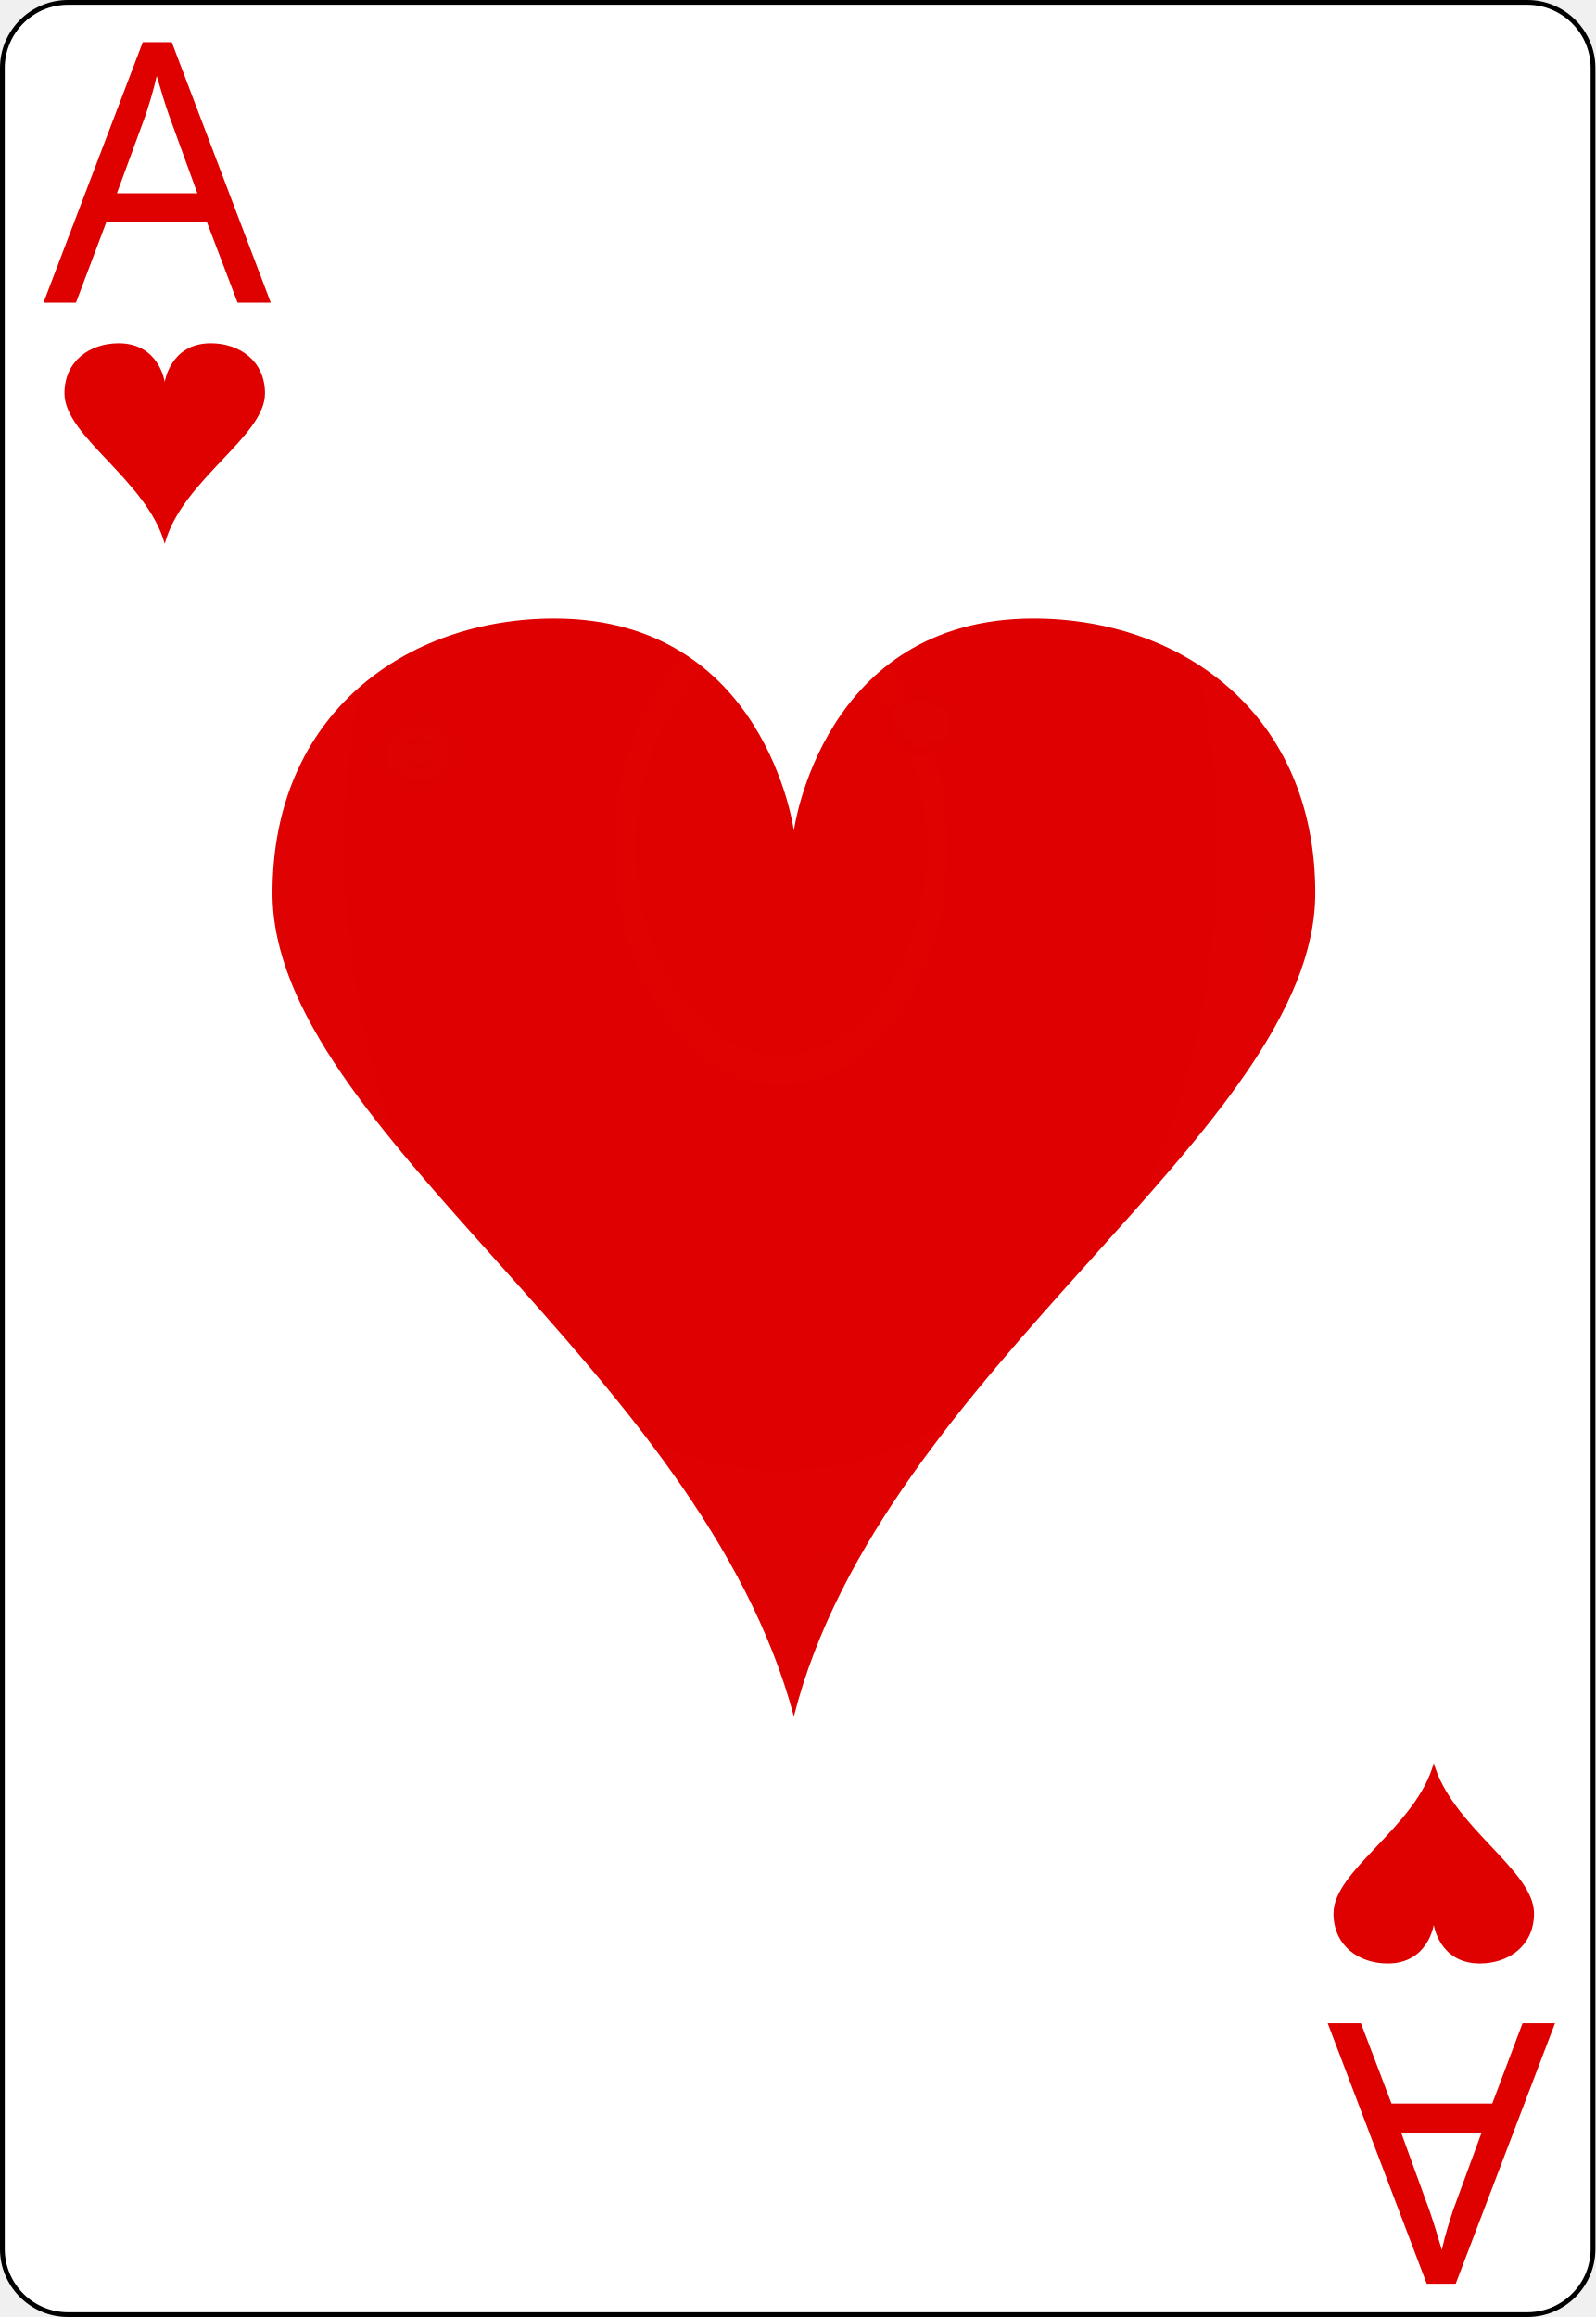
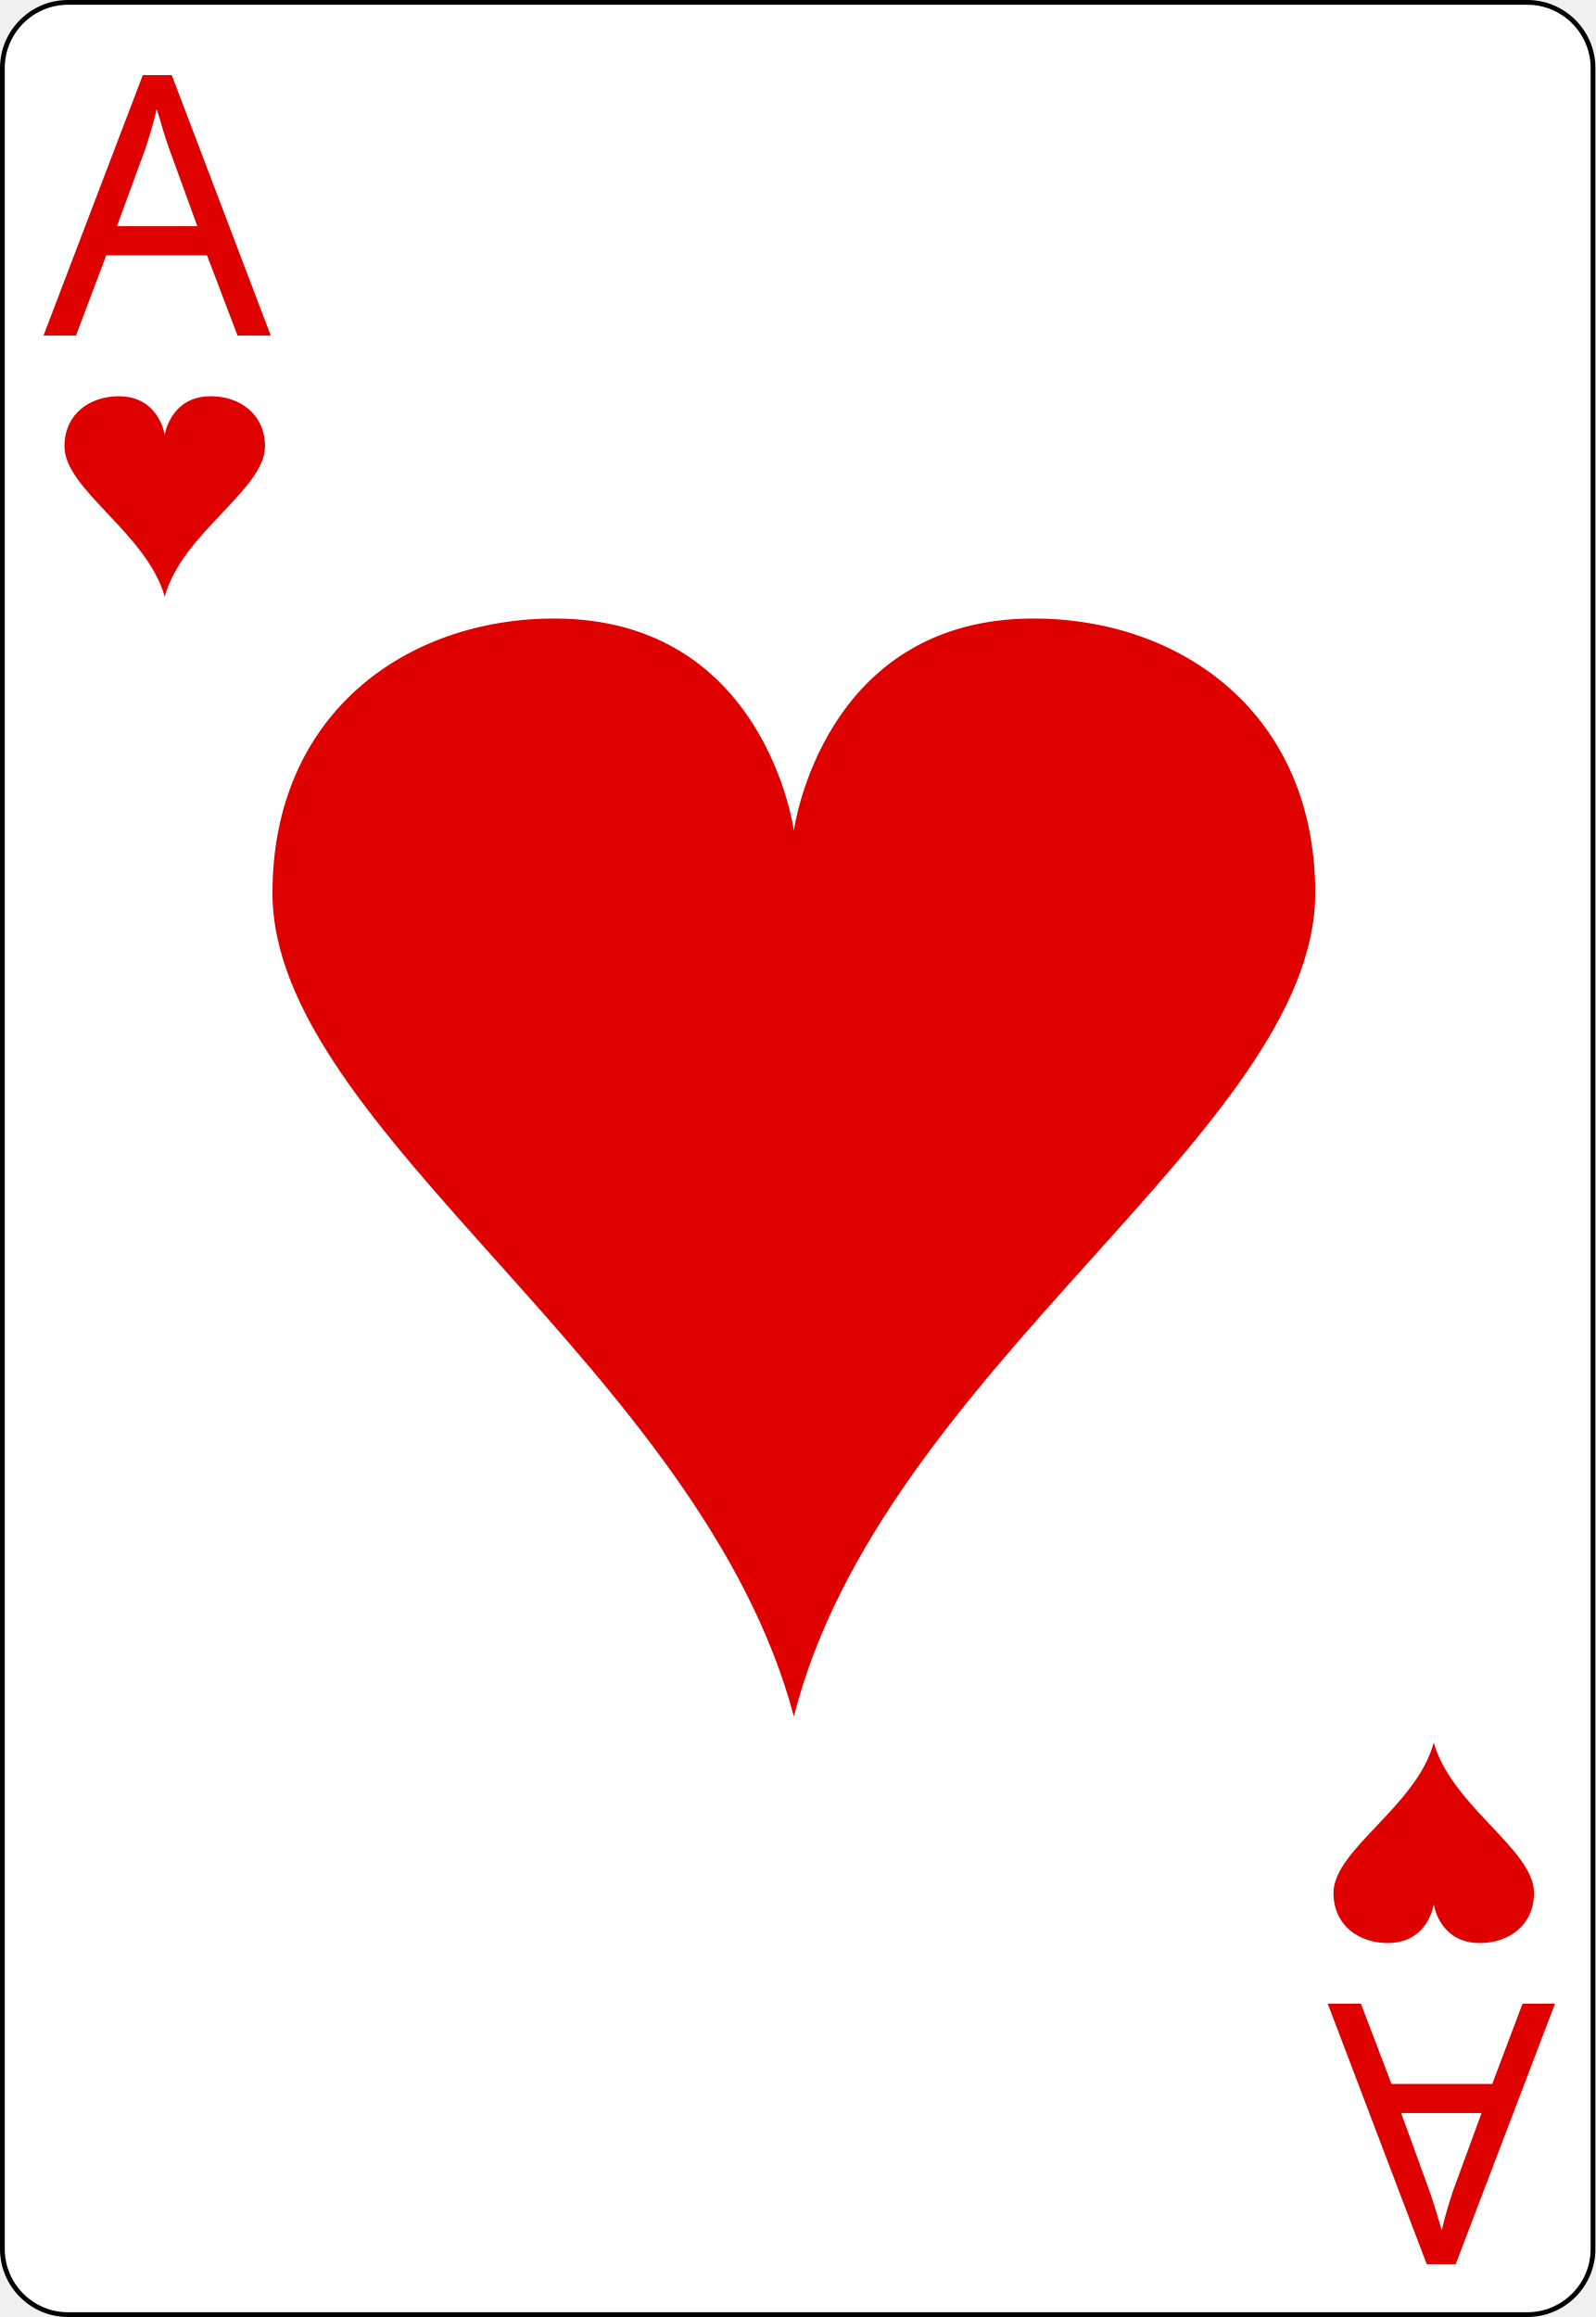
<svg xmlns="http://www.w3.org/2000/svg" version="1.1" id="svg2" x="0px" y="0px" width="167.086px" height="242.667px" viewBox="0 0 167.086 242.667" enable-background="new 0 0 167.086 242.667" xml:space="preserve">
-   <filter x="-0.139" y="-0.162" height="1.325" id="filter3834-6-3" width="1.279" color-interpolation-filters="sRGB">
+   <filter id="filter3834-6-3" width="1.279" color-interpolation-filters="sRGB" height="1.325" x="-0.139" y="-0.162">
    <feGaussianBlur id="feGaussianBlur3836-6-3" stdDeviation="9.511" />
  </filter>
-   <filter x="-0.139" y="-0.162" height="1.325" id="filter3834-6" width="1.279" color-interpolation-filters="sRGB">
+   <filter id="filter3834-6" width="1.279" color-interpolation-filters="sRGB" height="1.325" x="-0.139" y="-0.162">
    <feGaussianBlur id="feGaussianBlur3836-6" stdDeviation="9.511" />
  </filter>
  <g id="Layer_x0020_1">
    <path id="path5" fill="#FFFFFF" stroke="#000000" stroke-width="0.5" d="M166.836,235.548c0,3.777-3.086,6.869-6.871,6.869H7.111   c-3.775,0-6.861-3.092-6.861-6.869V7.12c0-3.777,3.086-6.87,6.861-6.87h152.854c3.785,0,6.871,3.093,6.871,6.87V235.548z" />
    <g id="g7">
      <g id="g9">
		</g>
    </g>
    <g id="g15">
	</g>
    <g id="g19">
	</g>
    <g id="g23">
      <g id="g25">
		</g>
    </g>
    <g id="g31">
      <g id="g33">
		</g>
    </g>
  </g>
-   <text transform="matrix(0.9802 0 0 1 4.5566 31.6953)" fill="#DF0000" font-family="'ArialMT'" font-size="38.043">A</text>
+   <text transform="matrix(0.9802 0 0 1 4.5557 35.147)" fill="#DF0000" font-family="'ArialMT'" font-size="38.043">A</text>
  <g id="g3036" transform="matrix(0.1968698,0,0,0.1968698,11.54991,16.86967)">
    <g id="layer1-9" transform="matrix(34.67063,0,0,32.44841,363.6508,535.3979)">
-       <radialGradient id="hl_1_" cx="-52.596" cy="50.782" r="8" gradientTransform="matrix(-46.5888 0 0 -70.197 -2450.582 3559.575)" gradientUnits="userSpaceOnUse">
+       <radialGradient id="hl_1_" cx="-52.503" cy="54.076" r="7.976" gradientTransform="matrix(-317.9965 0 0 448.4263 -16696.065 -24254.346)" gradientUnits="userSpaceOnUse">
        <stop offset="0" style="stop-color:#DF0000" />
        <stop offset="1" style="stop-color:#DF0000;stop-opacity:0.672" />
      </radialGradient>
      <path id="hl" fill="url(#hl_1_)" d="M3.676-9    C0.433-9,0-5.523,0-5.523S-0.433-9-3.676-9C-5.946-9-8-7.441-8-4.5C-8-0.614-1.421,3.294,0,9C1.352,3.299,8-0.614,8-4.5    C8-7.441,5.946-9,3.676-9z" />
    </g>
    <g id="path3762-6-4" filter="url(#filter3834-6)">
-       <radialGradient id="SVGID_1_" cx="2324.052" cy="83422.742" r="81.903" gradientTransform="matrix(0.0663 -0.0401 0.0227 0.0402 -1883.558 -2945.522)" gradientUnits="userSpaceOnUse">
+       <radialGradient id="SVGID_1_" cx="23587.93" cy="-626123.75" r="81.903" gradientTransform="matrix(0.0131 -0.0079 -0.0045 -0.0079 -2941.768 -4454.155)" gradientUnits="userSpaceOnUse">
        <stop offset="0" style="stop-color:#FFFFFF;stop-opacity:0.313" />
        <stop offset="1" style="stop-color:#000000;stop-opacity:0" />
      </radialGradient>
      <path fill="url(#SVGID_1_)" d="M93.414,478.226c0,0-11.975-145.949,33.927-188.844c51.591-48.218,207.793-17.567,207.793-17.567    s-106.183,38.178-148.424,74.66C146.323,381.354,93.414,478.226,93.414,478.226z" />
    </g>
    <g id="path3762-6-2-3" filter="url(#filter3834-6-3)">
-       <radialGradient id="SVGID_2_" cx="17343.277" cy="87668.594" r="81.903" gradientTransform="matrix(0.0578 -0.0246 0.0116 0.0415 -1588.275 -2912.225)" gradientUnits="userSpaceOnUse">
+       <radialGradient id="SVGID_2_" cx="138772.312" cy="-659482.875" r="81.903" gradientTransform="matrix(0.0114 -0.0048 -0.0023 -0.0082 -2654.032 -4416.589)" gradientUnits="userSpaceOnUse">
        <stop offset="0" style="stop-color:#FFFFFF;stop-opacity:0.29" />
        <stop offset="1" style="stop-color:#000000;stop-opacity:0" />
      </radialGradient>
      <path fill="url(#SVGID_2_)" d="M359.245,434.688c0,0,21.96-135.812,66.812-164.481c50.418-32.228,165.222,31.276,165.222,31.276    s-84.962,30.646-125.608,54.299C426.821,378.395,359.245,434.688,359.245,434.688z" />
    </g>
  </g>
  <g id="layer1-9-6" transform="matrix(1.674307,0,0,1.566992,17.17751,46.38532)">
-     <path id="hl-8" fill="#DF0000" d="M2.926-6.658   c-2.542,0-2.881,2.589-2.881,2.589s-0.339-2.589-2.882-2.589c-1.78,0-3.39,1.161-3.39,3.35c0,2.893,5.158,5.803,6.272,10.051   c1.06-4.244,6.271-7.157,6.271-10.05C6.317-5.497,4.706-6.658,2.926-6.658z" />
+     <path id="hl-8" fill="#DF0000" d="M2.926-3.117   c-2.542,0-2.881,2.589-2.881,2.589s-0.339-2.589-2.882-2.589c-1.78,0-3.39,1.161-3.39,3.35c0,2.893,5.158,5.803,6.272,10.051   c1.06-4.244,6.271-7.157,6.271-10.05C6.317-1.956,4.706-3.117,2.926-3.117z" />
  </g>
-   <text transform="matrix(-0.9802 0 0 -1 162.8545 211.9038)" fill="#DF0000" font-family="'ArialMT'" font-size="38.043">A</text>
+   <text transform="matrix(-0.9802 0 0 -1 162.8535 209.853)" fill="#DF0000" font-family="'ArialMT'" font-size="38.043">A</text>
  <g id="layer1-9-6-5" transform="matrix(-1.674307,0,0,-1.566992,150.156,195.1431)">
-     <path id="hl-8-1" fill="#DF0000" d="M2.881-6.701   C0.34-6.701,0-4.113,0-4.113S-0.34-6.701-2.882-6.701c-1.78,0-3.39,1.16-3.39,3.35c0,2.894,5.157,5.803,6.271,10.051   C1.06,2.456,6.271-0.457,6.271-3.35C6.271-5.54,4.661-6.701,2.881-6.701z" />
+     <path id="hl-8-1" fill="#DF0000" d="M2.881-5.333   C0.34-5.333,0-2.745,0-2.745S-0.34-5.333-2.882-5.333c-1.78,0-3.39,1.16-3.39,3.35c0,2.894,5.157,5.803,6.271,10.051   C1.06,3.825,6.271,0.912,6.271-1.981C6.271-4.171,4.661-5.333,2.881-5.333z" />
  </g>
</svg>
